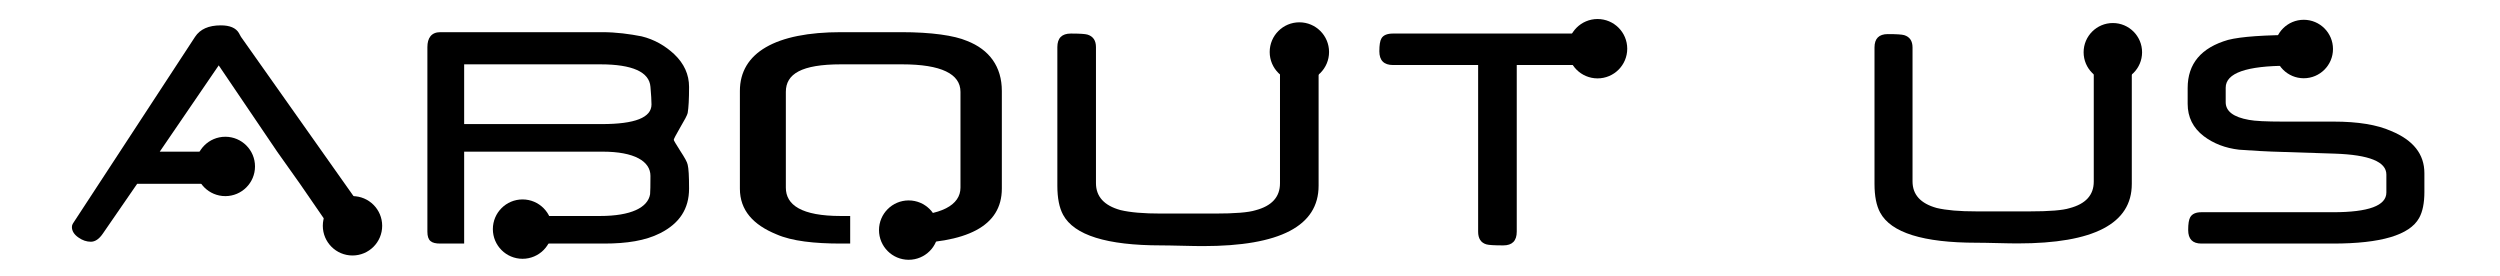
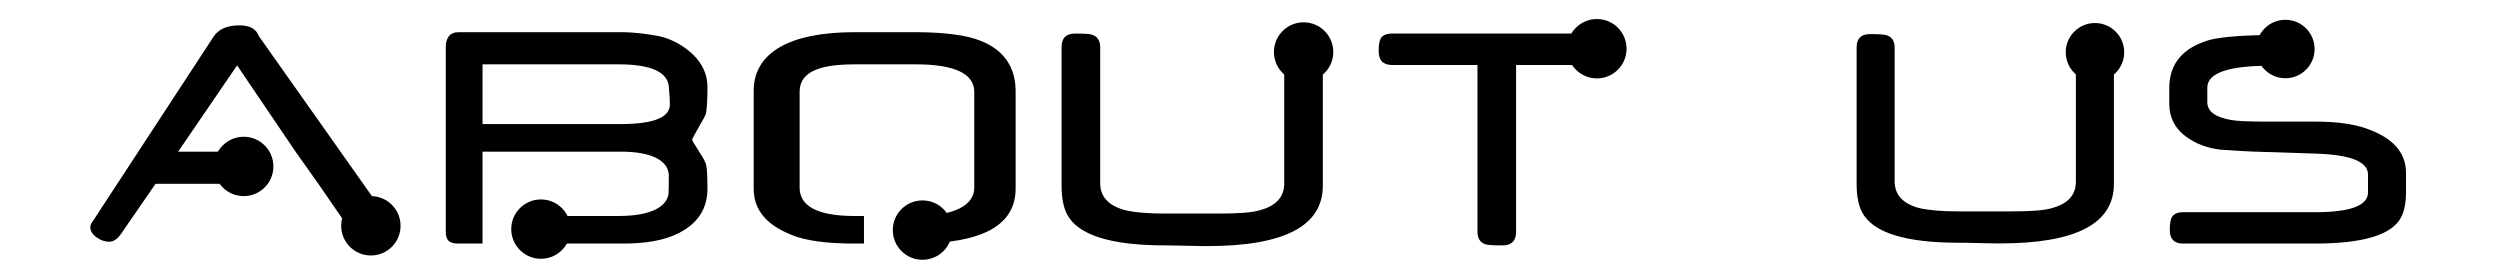
- <svg xmlns="http://www.w3.org/2000/svg" version="1.1" id="Layer_1" x="0px" y="0px" width="544px" height="60px" viewBox="0 0 544 60" enable-background="new 0 0 544 60" xml:space="preserve">
-   <g>
-     <circle cx="76.703" cy="49.135" r="6.459" />
-     <path d="M80.596,47.869L52.437,8.016c-0.127-0.201-0.222-0.371-0.284-0.511c-0.062-0.138-0.119-0.246-0.17-0.321   c-0.656-1.11-1.969-1.666-3.936-1.666c-2.65,0-4.518,0.833-5.602,2.498l-26.57,40.611c-0.15,0.227-0.227,0.479-0.227,0.757   c0,0.883,0.479,1.652,1.438,2.309c0.856,0.605,1.753,0.908,2.687,0.908s1.804-0.592,2.611-1.777L29.842,40H49v-7H34.762   l12.83-18.775l12.755,18.828l4.921,6.936l7.455,10.828c1.009,1.515,2.322,2.273,3.937,2.273c1.159,0,2.132-0.39,2.914-1.172   c0.781-0.782,1.173-1.754,1.173-2.914C80.746,48.424,80.695,48.046,80.596,47.869z" />
-     <circle cx="49.031" cy="36.217" r="6.459" />
+ <svg xmlns="http://www.w3.org/2000/svg" version="1.1" x="0px" y="0px" width="544px" height="60px" viewBox="0 0 544 60" enable-background="new 0 0 544 60" xml:space="preserve">
+   <g id="Layer_1">
+     <g>
+       <circle cx="80.703" cy="49.135" r="6.459" />
+       <path d="M84.596,47.869L56.437,8.016c-0.127-0.201-0.222-0.371-0.284-0.511c-0.062-0.138-0.119-0.246-0.17-0.321    c-0.656-1.11-1.969-1.666-3.936-1.666c-2.65,0-4.518,0.833-5.602,2.498l-26.57,40.611c-0.15,0.227-0.227,0.479-0.227,0.757    c0,0.883,0.479,1.652,1.438,2.309c0.856,0.605,1.753,0.908,2.687,0.908s1.804-0.592,2.611-1.777L33.842,40H53v-7H38.762    l12.83-18.775l12.755,18.828l4.921,6.936l7.455,10.828c1.009,1.515,2.322,2.273,3.937,2.273c1.159,0,2.132-0.39,2.914-1.172    c0.781-0.782,1.173-1.754,1.173-2.914C84.746,48.424,84.695,48.046,84.596,47.869z" />
+       <circle cx="53.031" cy="36.217" r="6.459" />
+     </g>
+     <g>
+       <path d="M153.638,35.838c-0.052-0.277-0.215-0.668-0.491-1.174c-0.279-0.504-0.657-1.122-1.137-1.854    c-0.934-1.463-1.4-2.257-1.4-2.384c0-0.177,0.467-1.072,1.4-2.688c0.479-0.807,0.857-1.477,1.137-2.006    c0.276-0.53,0.439-0.908,0.491-1.136c0.202-1.159,0.303-3.052,0.303-5.678c0-2.698-1.073-5.071-3.218-7.114    c-1.942-1.817-4.314-3.217-7.114-3.897C141.01,7.402,138.133,7,134.979,7h-35.16C97.85,7,97,8.284,97,10.252v40.156    C97,52.402,97.85,53,99.818,53H105v-6.527V33h30.12c6.945,0,10.418,2.101,10.418,5.279c0,0.959-0.006,1.972-0.019,2.525    c-0.014,0.557-0.032,1.301-0.057,1.451c-0.48,2.902-4.117,4.744-10.91,4.744H118v6h17.471c4.895,0,8.957-0.62,12.188-2.261    c4.188-2.119,6.282-5.287,6.282-9.703c0-1.388-0.025-2.467-0.075-3.337C153.813,36.828,153.738,36.242,153.638,35.838z     M134.969,27H105V14h29.629c7.021,0,10.656,1.678,10.909,4.882c0.151,1.74,0.228,3.019,0.228,3.851    C145.766,25.585,142.166,27,134.969,27z" />
+       <circle cx="117.705" cy="49.854" r="6.459" />
+     </g>
+     <g>
+       <circle cx="200.729" cy="50.07" r="6.459" />
+       <path d="M213.396,8.892C210.672,7.73,205.73,7,199.096,7H186c-14.207,0-22,4.463-22,12.79v21.271c0,4.693,2.895,7.875,7.991,9.943    C175.321,52.468,180.222,53,186,53h2v-6h-2.025C177.387,47,174,44.594,174,40.833V19.979c0-3.886,3.387-5.979,11.975-5.979h13.335    c8.512,0,12.69,2.094,12.69,5.979v20.854c0,3.761-4.166,6.167-12.652,6.167H197v6h2.096C213.351,53,221,49.273,221,41.022V19.79    C221,14.518,218.292,10.783,213.396,8.892z" />
+     </g>
+     <g>
+       <g>
+         <path d="M287.848,40.417c0,8.756-8.39,13.134-25.169,13.134c-0.505,0-1.142-0.007-1.911-0.02     c-0.771-0.013-1.66-0.032-2.668-0.057c-1.01-0.025-1.893-0.045-2.65-0.057c-0.756-0.013-1.387-0.02-1.892-0.02     c-11.809,0-18.911-2.22-21.309-6.661c-0.832-1.538-1.249-3.646-1.249-6.32V10.252c0-1.968,0.979-2.951,2.939-2.951     c1.884,0,3.089,0.075,3.617,0.227c1.23,0.379,1.846,1.287,1.846,2.725V39.85c0,2.928,1.779,4.882,5.336,5.865     c1.061,0.254,2.314,0.443,3.767,0.568c1.45,0.127,3.16,0.189,5.128,0.189h11.582c4.414,0,7.38-0.239,8.895-0.719     c3.557-0.934,5.336-2.889,5.336-5.867V10.252c0-1.463,0.596-2.371,1.787-2.725c0.481-0.151,1.697-0.227,3.649-0.227     c1.977,0,2.966,0.983,2.966,2.951V40.417z" />
+       </g>
+       <circle cx="283.664" cy="11.314" r="6.459" />
+     </g>
+     <g>
+       <g>
+         <path d="M351.511,11.16c0,1.994-0.984,2.99-2.952,2.99h-18.659v36.258c0,1.994-0.975,2.99-2.928,2.99     c-1.977,0-3.205-0.075-3.688-0.227c-1.191-0.354-1.787-1.273-1.787-2.764V14.15h-18.508c-1.992,0-2.989-0.996-2.989-2.99     c0-1.361,0.151-2.295,0.454-2.8c0.403-0.706,1.249-1.06,2.535-1.06h45.569C350.526,7.301,351.511,8.587,351.511,11.16z" />
+       </g>
+       <circle cx="347.483" cy="10.598" r="6.459" />
+     </g>
+     <g>
+       <g>
+         <path d="M459.986,40.035c0,8.623-8.263,12.934-24.787,12.934c-0.498,0-1.125-0.006-1.883-0.018     c-0.759-0.014-1.635-0.033-2.628-0.057c-0.994-0.025-1.864-0.043-2.609-0.057c-0.745-0.012-1.366-0.018-1.863-0.018     c-11.63,0-18.625-2.187-20.985-6.561c-0.82-1.516-1.23-3.59-1.23-6.225V10.327c0-1.938,0.965-2.907,2.895-2.907     c1.855,0,3.043,0.074,3.562,0.223c1.212,0.373,1.818,1.268,1.818,2.685v29.148c0,2.884,1.752,4.809,5.256,5.778     c1.043,0.248,2.279,0.436,3.708,0.559c1.429,0.125,3.112,0.186,5.051,0.186h11.406c4.348,0,7.269-0.234,8.759-0.707     c3.504-0.92,5.256-2.846,5.256-5.777V10.327c0-1.44,0.587-2.335,1.761-2.685c0.474-0.148,1.672-0.223,3.595-0.223     c1.945,0,2.92,0.969,2.92,2.907V40.035z" />
+       </g>
+       <circle cx="455.865" cy="11.373" r="6.361" />
+     </g>
+     <g>
+       <g>
+         <path d="M523.549,41.743c0,2.436-0.386,4.337-1.155,5.703c-2.063,3.702-8.3,5.554-18.712,5.554h-28.664     c-1.914,0-2.87-0.981-2.87-2.944c0-1.343,0.149-2.274,0.447-2.796c0.423-0.721,1.229-1.08,2.423-1.08h28.664     c7.729,0,11.592-1.43,11.592-4.287v-3.914c0-2.783-3.74-4.299-11.219-4.547L490.3,32.984c-0.646-0.025-1.56-0.068-2.739-0.131     c-1.181-0.062-2.628-0.156-4.343-0.279c-2.981-0.348-5.542-1.33-7.679-2.945c-2.336-1.789-3.504-4.137-3.504-7.045v-3.43     c0-5.293,2.932-8.783,8.797-10.474c2.809-0.721,7.952-1.081,15.432-1.081c1.938,0,2.908,1.268,2.908,3.803     c0,1.465-0.584,2.385-1.752,2.758c-0.174,0.1-1.355,0.148-3.541,0.148c-9.046,0-13.568,1.592-13.568,4.771v3.168     c0,1.964,1.689,3.244,5.069,3.84c0.646,0.125,1.584,0.219,2.813,0.279c1.23,0.062,2.74,0.094,4.529,0.094h11.07     c5.293,0,9.469,0.684,12.524,2.05c4.821,1.987,7.231,5.044,7.231,9.169V41.743z" />
+       </g>
+       <circle cx="497.297" cy="10.666" r="6.361" />
+     </g>
  </g>
-   <g>
-     <path d="M149.638,35.838c-0.052-0.277-0.215-0.668-0.491-1.174c-0.279-0.504-0.657-1.122-1.137-1.854   c-0.934-1.463-1.4-2.257-1.4-2.384c0-0.177,0.467-1.072,1.4-2.688c0.479-0.807,0.857-1.477,1.137-2.006   c0.276-0.53,0.439-0.908,0.491-1.136c0.202-1.159,0.303-3.052,0.303-5.678c0-2.698-1.073-5.071-3.218-7.114   c-1.942-1.817-4.314-3.217-7.114-3.897C137.01,7.402,134.133,7,130.979,7h-35.16C93.85,7,93,8.284,93,10.252v40.156   C93,52.402,93.85,53,95.818,53H101v-6.527V33h30.12c6.945,0,10.418,2.101,10.418,5.279c0,0.959-0.006,1.972-0.019,2.525   c-0.014,0.557-0.032,1.301-0.057,1.451c-0.48,2.902-4.117,4.744-10.91,4.744H114v6h17.471c4.895,0,8.957-0.62,12.188-2.261   c4.188-2.119,6.282-5.287,6.282-9.703c0-1.388-0.025-2.467-0.075-3.337C149.813,36.828,149.738,36.242,149.638,35.838z M130.969,27   H101V14h29.629c7.021,0,10.656,1.678,10.909,4.882c0.151,1.74,0.228,3.019,0.228,3.851C141.766,25.585,138.166,27,130.969,27z" />
-     <circle cx="113.705" cy="49.854" r="6.459" />
-   </g>
-   <g>
-     <circle cx="197.729" cy="50.07" r="6.459" />
-     <path d="M210.396,8.892C207.672,7.73,202.73,7,196.096,7H183c-14.207,0-22,4.463-22,12.79v21.271c0,4.693,2.895,7.875,7.991,9.943   C172.321,52.468,177.222,53,183,53h2v-6h-2.025C174.387,47,171,44.594,171,40.833V19.979c0-3.886,3.387-5.979,11.975-5.979h13.335   c8.512,0,12.69,2.094,12.69,5.979v20.854c0,3.761-4.166,6.167-12.652,6.167H194v6h2.096C210.351,53,218,49.273,218,41.022V19.79   C218,14.518,215.292,10.783,210.396,8.892z" />
-   </g>
-   <g>
-     <g>
-       <path d="M286.928,40.417c0,8.756-8.39,13.134-25.169,13.134c-0.505,0-1.142-0.007-1.911-0.02c-0.771-0.013-1.66-0.032-2.668-0.057    c-1.01-0.025-1.893-0.045-2.65-0.057c-0.756-0.013-1.387-0.02-1.892-0.02c-11.809,0-18.911-2.22-21.309-6.661    c-0.832-1.538-1.249-3.646-1.249-6.32V10.252c0-1.968,0.979-2.951,2.939-2.951c1.884,0,3.089,0.075,3.617,0.227    c1.23,0.379,1.846,1.287,1.846,2.725V39.85c0,2.928,1.779,4.882,5.336,5.865c1.061,0.254,2.314,0.443,3.767,0.568    c1.45,0.127,3.16,0.189,5.128,0.189h11.582c4.414,0,7.38-0.239,8.895-0.719c3.557-0.934,5.336-2.889,5.336-5.867V10.252    c0-1.463,0.596-2.371,1.787-2.725c0.481-0.151,1.697-0.227,3.649-0.227c1.977,0,2.966,0.983,2.966,2.951V40.417z" />
-     </g>
-     <circle cx="282.744" cy="11.314" r="6.459" />
-   </g>
-   <g>
-     <g>
-       <path d="M351.656,11.16c0,1.994-0.984,2.99-2.952,2.99h-18.659v36.258c0,1.994-0.975,2.99-2.928,2.99    c-1.977,0-3.205-0.075-3.688-0.227c-1.191-0.354-1.787-1.273-1.787-2.764V14.15h-18.508c-1.992,0-2.989-0.996-2.989-2.99    c0-1.361,0.151-2.295,0.454-2.8c0.403-0.706,1.249-1.06,2.535-1.06h45.569C350.672,7.301,351.656,8.587,351.656,11.16z" />
-     </g>
-     <circle cx="347.628" cy="10.598" r="6.459" />
-   </g>
-   <g>
-     <g>
-       <path d="M463.877,40.035c0,8.623-8.263,12.934-24.787,12.934c-0.498,0-1.125-0.006-1.883-0.018    c-0.759-0.014-1.635-0.033-2.628-0.057c-0.994-0.025-1.864-0.043-2.609-0.057c-0.745-0.012-1.366-0.018-1.863-0.018    c-11.63,0-18.625-2.187-20.985-6.561c-0.82-1.516-1.23-3.59-1.23-6.225V10.327c0-1.938,0.965-2.907,2.895-2.907    c1.855,0,3.043,0.074,3.562,0.223c1.212,0.373,1.818,1.268,1.818,2.685v29.148c0,2.884,1.752,4.809,5.256,5.778    c1.043,0.248,2.279,0.436,3.708,0.559c1.429,0.125,3.112,0.186,5.051,0.186h11.406c4.348,0,7.269-0.234,8.759-0.707    c3.504-0.92,5.256-2.846,5.256-5.777V10.327c0-1.44,0.587-2.335,1.761-2.685c0.474-0.148,1.672-0.223,3.595-0.223    c1.945,0,2.92,0.969,2.92,2.907V40.035z" />
-     </g>
-     <circle cx="459.756" cy="11.373" r="6.361" />
-   </g>
-   <g>
-     <g>
-       <path d="M527.549,41.743c0,2.436-0.386,4.337-1.155,5.703c-2.063,3.702-8.3,5.554-18.712,5.554h-28.664    c-1.914,0-2.87-0.981-2.87-2.944c0-1.343,0.149-2.274,0.447-2.796c0.423-0.721,1.229-1.08,2.423-1.08h28.664    c7.729,0,11.592-1.43,11.592-4.287v-3.914c0-2.783-3.74-4.299-11.219-4.547L494.3,32.984c-0.646-0.025-1.56-0.068-2.739-0.131    c-1.181-0.062-2.628-0.156-4.343-0.279c-2.981-0.348-5.542-1.33-7.679-2.945c-2.336-1.789-3.504-4.137-3.504-7.045v-3.43    c0-5.293,2.932-8.783,8.797-10.474c2.809-0.721,7.952-1.081,15.432-1.081c1.938,0,2.908,1.268,2.908,3.803    c0,1.465-0.584,2.385-1.752,2.758c-0.174,0.1-1.355,0.148-3.541,0.148c-9.046,0-13.568,1.592-13.568,4.771v3.168    c0,1.964,1.689,3.244,5.069,3.84c0.646,0.125,1.584,0.219,2.813,0.279c1.23,0.062,2.74,0.094,4.529,0.094h11.07    c5.293,0,9.469,0.684,12.524,2.05c4.821,1.987,7.231,5.044,7.231,9.169V41.743z" />
-     </g>
-     <circle cx="501.297" cy="10.666" r="6.361" />
-   </g>
+   <g id="Description">
+ </g>
</svg>
